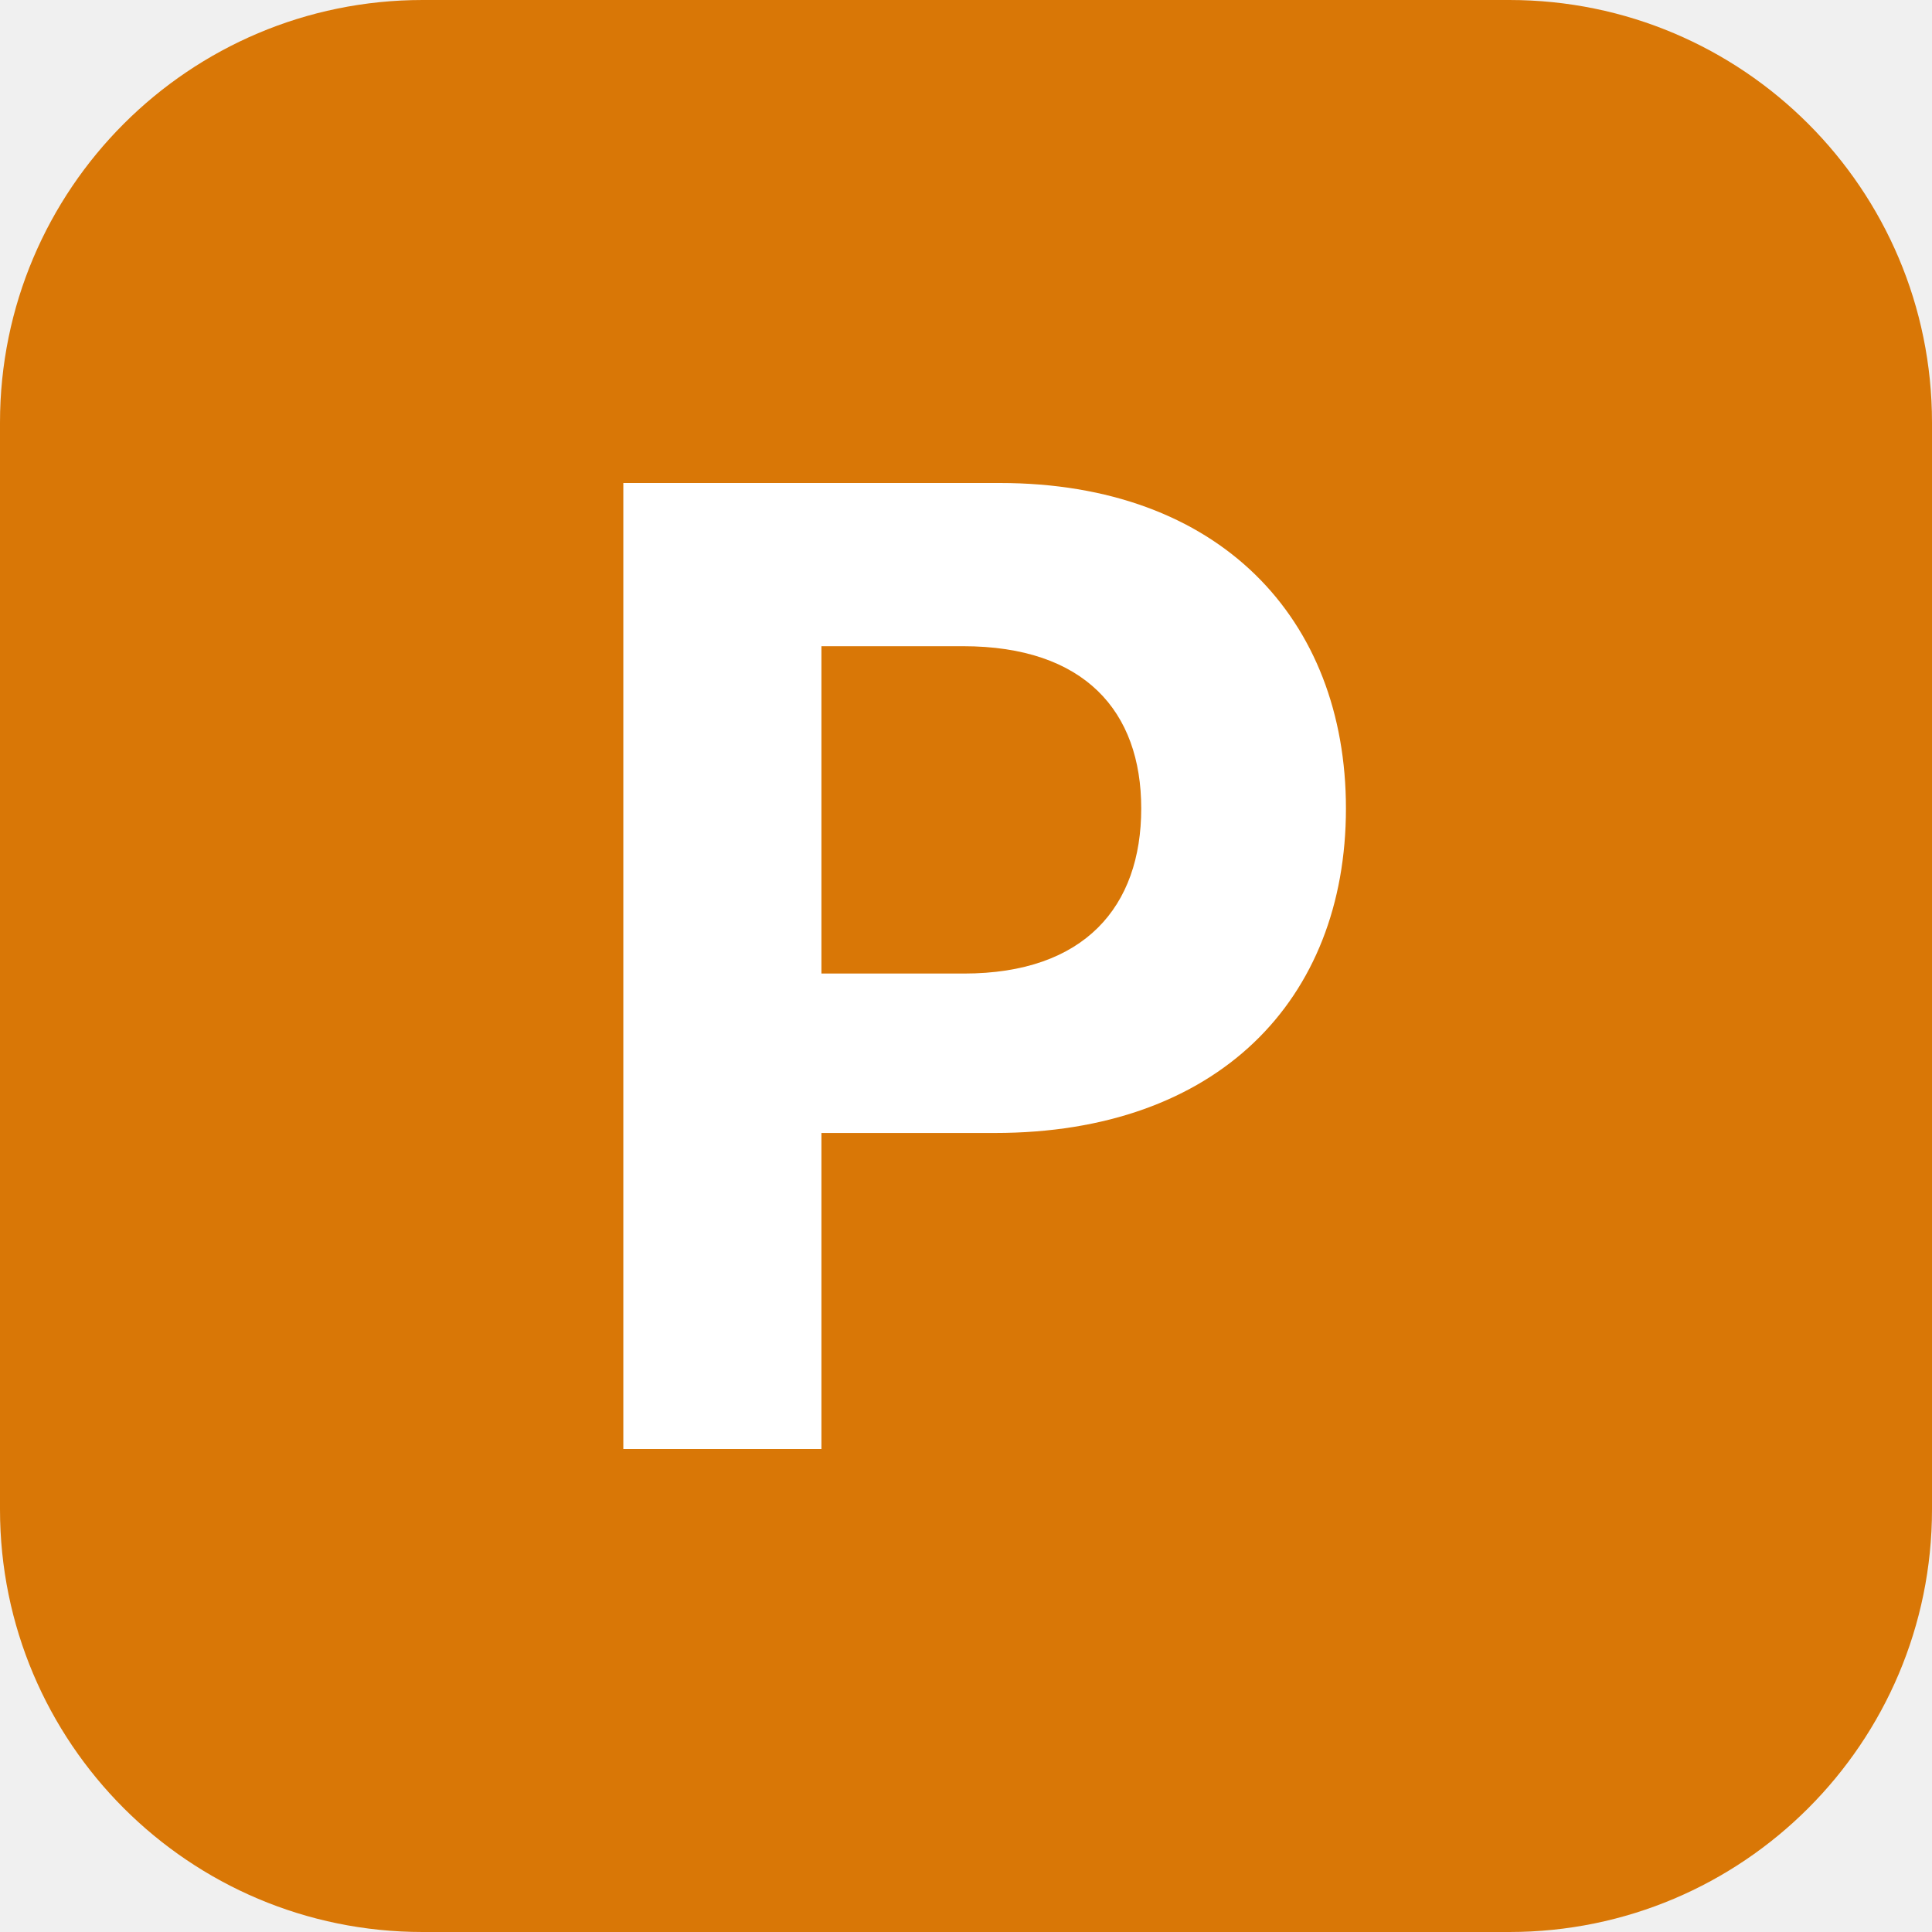
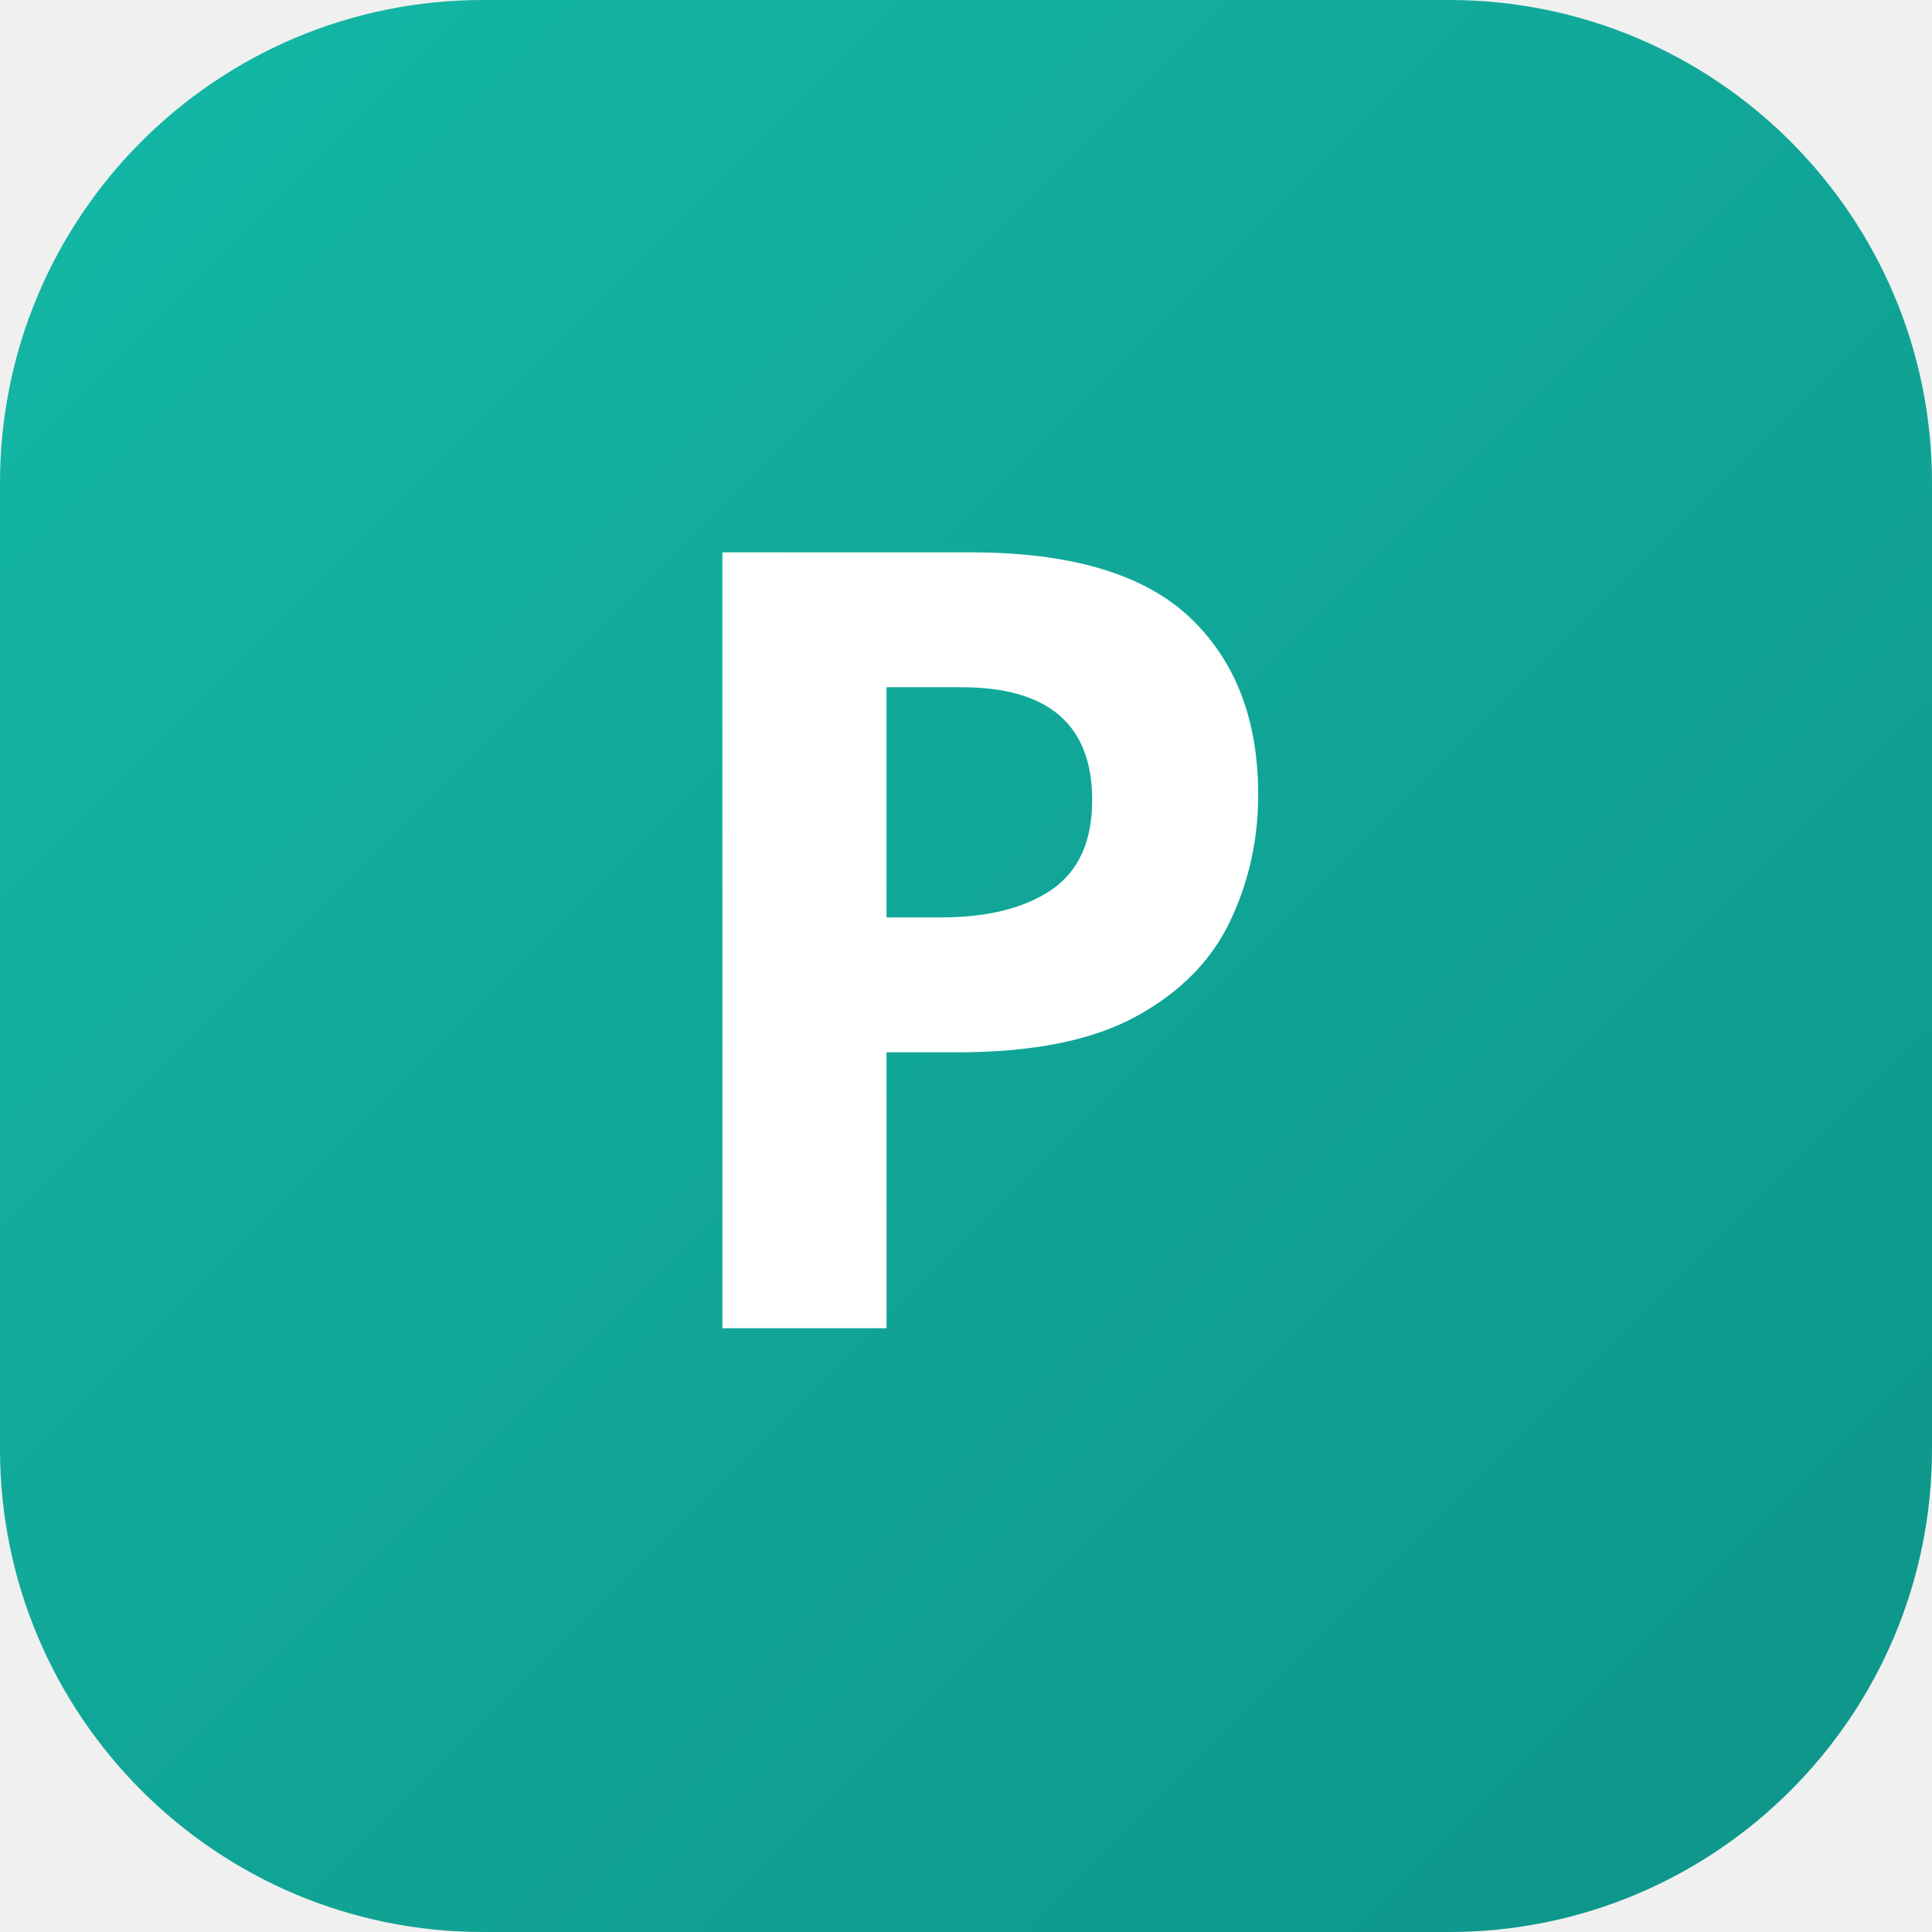
- <svg xmlns="http://www.w3.org/2000/svg" viewBox="0 0 32 32" width="32" height="32">
-   <rect width="32" height="32" rx="7" fill="#d97706" />
-   <text x="16" y="24" text-anchor="middle" fill="white" font-family="Inter, -apple-system, BlinkMacSystemFont, 'Segoe UI', Helvetica, Arial, sans-serif" font-weight="700" font-size="22">P</text>
+ <svg xmlns="http://www.w3.org/2000/svg" viewBox="0 0 64 64">
+   <defs>
+     <linearGradient id="g" x1="0" y1="0" x2="1" y2="1">
+       <stop offset="0%" stop-color="#14b8a6" />
+       <stop offset="100%" stop-color="#0d9488" />
+     </linearGradient>
+   </defs>
+   <rect width="64" height="64" rx="16" fill="url(#g)" />
+   <text x="32" y="44" text-anchor="middle" font-family="system-ui" font-weight="900" font-size="36" fill="white">P</text>
</svg>
